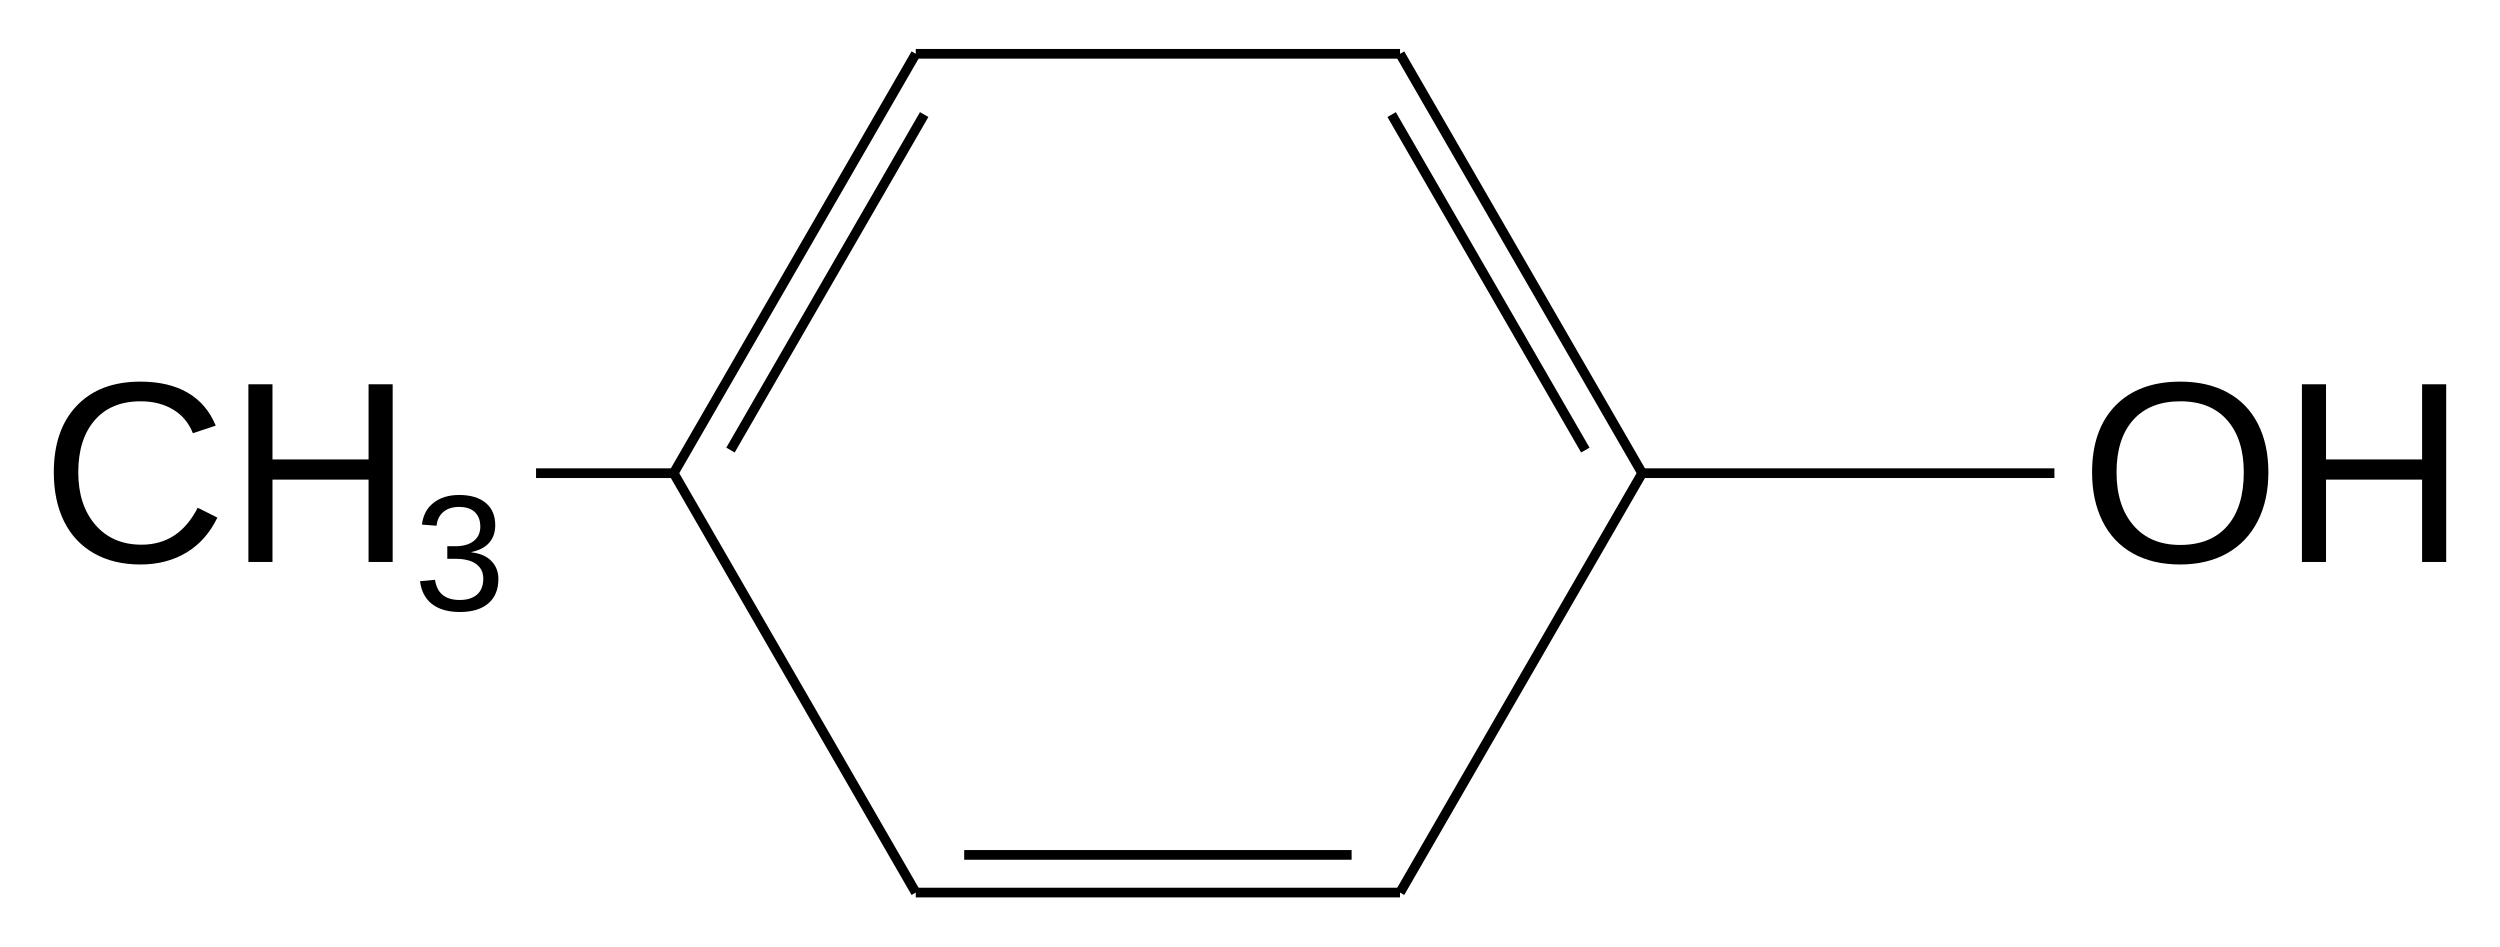
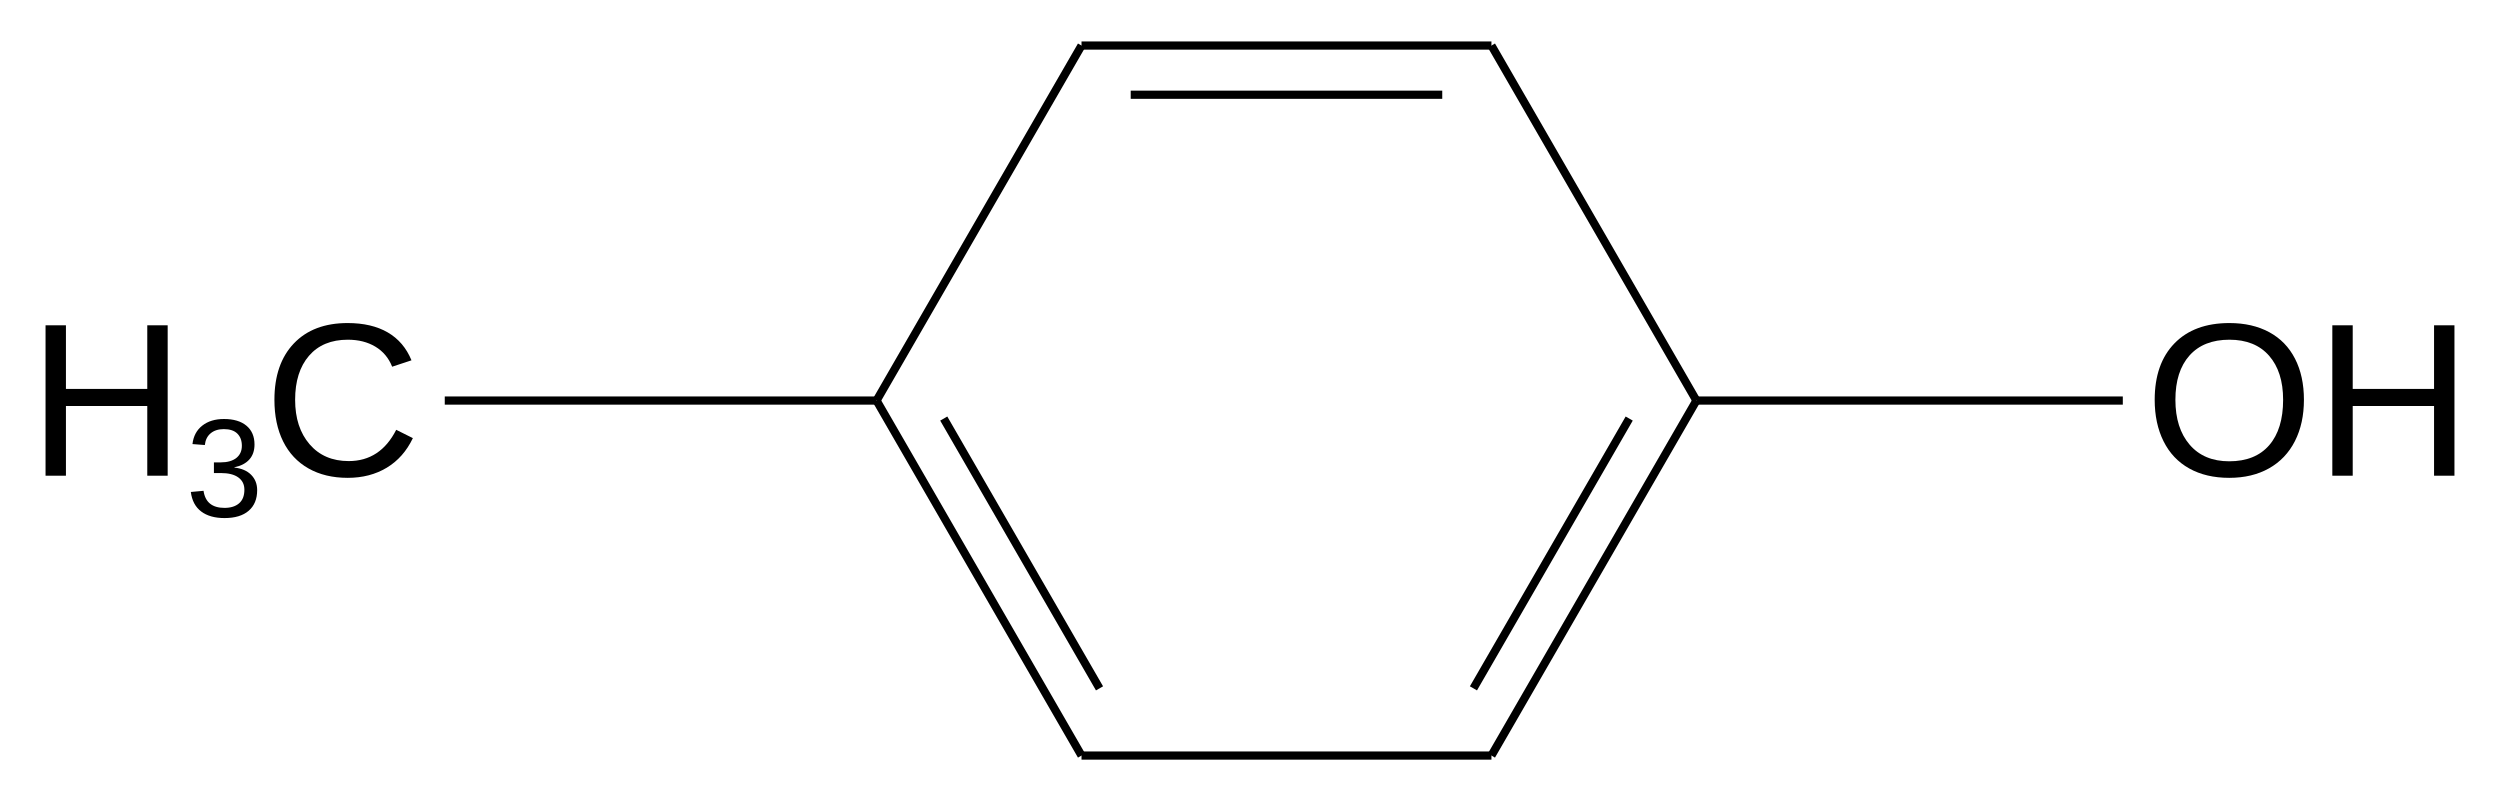
- <svg xmlns="http://www.w3.org/2000/svg" viewBox="-215.199 -87.942 464.629 175.885" role="img" aria-labelledby="title">
+ <svg xmlns="http://www.w3.org/2000/svg" viewBox="-282.448 -87.942 548.878 175.885" role="img" aria-labelledby="title">
  <g fill="none" stroke="#000" stroke-width="1.8" stroke-linecap="butt">
-     <line x1="90.000" y1="0.000" x2="45.000" y2="-77.942" />
-     <line x1="79.438" y1="-4.294" x2="43.438" y2="-66.648" />
-     <line x1="45.000" y1="-77.942" x2="-45.000" y2="-77.942" />
-     <line x1="-45.000" y1="-77.942" x2="-90.000" y2="-0.000" />
-     <line x1="-43.438" y1="-66.648" x2="-79.438" y2="-4.294" />
-     <line x1="-90.000" y1="-0.000" x2="-45.000" y2="77.942" />
-     <line x1="-45.000" y1="77.942" x2="45.000" y2="77.942" />
-     <line x1="-36.000" y1="70.942" x2="36.000" y2="70.942" />
-     <line x1="45.000" y1="77.942" x2="90.000" y2="0.000" />
-     <line x1="90.000" y1="0.000" x2="166.617" y2="0.000" />
-     <line x1="-90.000" y1="-0.000" x2="-115.574" y2="-0.000" />
+     <line x1="90.000" y1="0.000" x2="45.000" y2="77.942" />
+     <line x1="75.247" y1="3.953" x2="41.047" y2="63.189" />
+     <line x1="45.000" y1="77.942" x2="-45.000" y2="77.942" />
+     <line x1="-45.000" y1="77.942" x2="-90.000" y2="0.000" />
+     <line x1="-41.047" y1="63.189" x2="-75.247" y2="3.953" />
+     <line x1="-90.000" y1="0.000" x2="-45.000" y2="-77.942" />
+     <line x1="-45.000" y1="-77.942" x2="45.000" y2="-77.942" />
+     <line x1="-34.200" y1="-67.142" x2="34.200" y2="-67.142" />
+     <line x1="45.000" y1="-77.942" x2="90.000" y2="0.000" />
+     <line x1="90.000" y1="0.000" x2="183.617" y2="0.000" />
+     <line x1="-90.000" y1="0.000" x2="-184.801" y2="0.000" />
  </g>
  <g fill="#000">
    <g data-label="" data-anchor-x="90.000" data-anchor-y="0.000">
</g>
-     <g data-label="" data-anchor-x="45.000" data-anchor-y="-77.942">
+     <g data-label="" data-anchor-x="45.000" data-anchor-y="77.942">
+ </g>
+     <g data-label="" data-anchor-x="-45.000" data-anchor-y="77.942">
+ </g>
+     <g data-label="" data-anchor-x="-90.000" data-anchor-y="0.000">
</g>
    <g data-label="" data-anchor-x="-45.000" data-anchor-y="-77.942">
</g>
-     <g data-label="" data-anchor-x="-90.000" data-anchor-y="-0.000">
+     <g data-label="" data-anchor-x="45.000" data-anchor-y="-77.942">
</g>
-     <g data-label="" data-anchor-x="-45.000" data-anchor-y="77.942">
- </g>
-     <g data-label="" data-anchor-x="45.000" data-anchor-y="77.942">
- </g>
-     <g data-label="OH" data-anchor-x="190.000" data-anchor-y="0.000">
-       <path transform="translate(171.3438 16.5) scale(1)" d="M35.039 -16.664Q35.039 -11.484 33.059 -7.594Q31.078 -3.703 27.375 -1.617Q23.672 0.469 18.633 0.469Q13.547 0.469 9.855 -1.594Q6.164 -3.656 4.219 -7.559Q2.273 -11.461 2.273 -16.664Q2.273 -24.586 6.609 -29.051Q10.945 -33.516 18.68 -33.516Q23.719 -33.516 27.422 -31.512Q31.125 -29.508 33.082 -25.688Q35.039 -21.867 35.039 -16.664ZM30.469 -16.664Q30.469 -22.828 27.387 -26.344Q24.305 -29.859 18.68 -29.859Q13.008 -29.859 9.914 -26.391Q6.82 -22.922 6.82 -16.664Q6.82 -10.453 9.949 -6.809Q13.078 -3.164 18.633 -3.164Q24.352 -3.164 27.41 -6.691Q30.469 -10.219 30.469 -16.664Z" />
-       <path transform="translate(208.6797 16.5) scale(1)" d="M26.273 -0L26.273 -15.305L8.414 -15.305L8.414 -0L3.938 -0L3.938 -33.023L8.414 -33.023L8.414 -19.055L26.273 -19.055L26.273 -33.023L30.75 -33.023L30.75 -0Z" />
+     <g data-label="OH" data-anchor-x="207.000" data-anchor-y="0.000">
+       <path transform="translate(188.3437 16.5) scale(1)" d="M35.039 -16.664Q35.039 -11.484 33.059 -7.594Q31.078 -3.703 27.375 -1.617Q23.672 0.469 18.633 0.469Q13.547 0.469 9.855 -1.594Q6.164 -3.656 4.219 -7.559Q2.273 -11.461 2.273 -16.664Q2.273 -24.586 6.609 -29.051Q10.945 -33.516 18.68 -33.516Q23.719 -33.516 27.422 -31.512Q31.125 -29.508 33.082 -25.688Q35.039 -21.867 35.039 -16.664ZM30.469 -16.664Q30.469 -22.828 27.387 -26.344Q24.305 -29.859 18.68 -29.859Q13.008 -29.859 9.914 -26.391Q6.82 -22.922 6.82 -16.664Q6.82 -10.453 9.949 -6.809Q13.078 -3.164 18.633 -3.164Q24.352 -3.164 27.41 -6.691Q30.469 -10.219 30.469 -16.664Z" />
+       <path transform="translate(225.6797 16.5) scale(1)" d="M26.273 -0L26.273 -15.305L8.414 -15.305L8.414 -0L3.938 -0L3.938 -33.023L8.414 -33.023L8.414 -19.055L26.273 -19.055L26.273 -33.023L30.75 -33.023L30.75 -0Z" />
    </g>
-     <g data-label="CH3" data-anchor-x="-190.000" data-anchor-y="-0.000">
-       <path transform="translate(-207.6367 16.5) scale(1)" d="M18.562 -29.859Q13.078 -29.859 10.031 -26.332Q6.984 -22.805 6.984 -16.664Q6.984 -10.594 10.16 -6.902Q13.336 -3.211 18.75 -3.211Q25.688 -3.211 29.18 -10.078L32.836 -8.25Q30.797 -3.984 27.105 -1.758Q23.414 0.469 18.539 0.469Q13.547 0.469 9.902 -1.605Q6.258 -3.68 4.348 -7.535Q2.438 -11.391 2.438 -16.664Q2.438 -24.562 6.703 -29.039Q10.969 -33.516 18.516 -33.516Q23.789 -33.516 27.328 -31.453Q30.867 -29.391 32.531 -25.336L28.289 -23.93Q27.141 -26.812 24.598 -28.336Q22.055 -29.859 18.562 -29.859Z" />
-       <path transform="translate(-172.9727 16.5) scale(1)" d="M26.273 -0L26.273 -15.305L8.414 -15.305L8.414 -0L3.938 -0L3.938 -33.023L8.414 -33.023L8.414 -19.055L26.273 -19.055L26.273 -33.023L30.75 -33.023L30.75 -0Z" />
-       <path transform="translate(-138.3086 25.5) scale(0.64)" d="M24.586 -9.117Q24.586 -4.547 21.68 -2.039Q18.773 0.469 13.383 0.469Q8.367 0.469 5.379 -1.793Q2.391 -4.055 1.828 -8.484L6.188 -8.883Q7.031 -3.023 13.383 -3.023Q16.57 -3.023 18.387 -4.594Q20.203 -6.164 20.203 -9.258Q20.203 -11.953 18.129 -13.465Q16.055 -14.977 12.141 -14.977L9.75 -14.977L9.75 -18.633L12.047 -18.633Q15.516 -18.633 17.426 -20.145Q19.336 -21.656 19.336 -24.328Q19.336 -26.977 17.777 -28.512Q16.219 -30.047 13.148 -30.047Q10.359 -30.047 8.637 -28.617Q6.914 -27.188 6.633 -24.586L2.391 -24.914Q2.859 -28.969 5.754 -31.242Q8.648 -33.516 13.195 -33.516Q18.164 -33.516 20.918 -31.207Q23.672 -28.898 23.672 -24.773Q23.672 -21.609 21.902 -19.629Q20.133 -17.648 16.758 -16.945L16.758 -16.852Q20.461 -16.453 22.523 -14.367Q24.586 -12.281 24.586 -9.117Z" />
+     <g data-label="H3C" data-anchor-x="-207.000" data-anchor-y="0.000">
+       <path transform="translate(-276.3858 16.5) scale(1)" d="M26.273 -0L26.273 -15.305L8.414 -15.305L8.414 -0L3.938 -0L3.938 -33.023L8.414 -33.023L8.414 -19.055L26.273 -19.055L26.273 -33.023L30.75 -33.023L30.75 -0Z" />
+       <path transform="translate(-241.7217 25.5) scale(0.64)" d="M24.586 -9.117Q24.586 -4.547 21.68 -2.039Q18.773 0.469 13.383 0.469Q8.367 0.469 5.379 -1.793Q2.391 -4.055 1.828 -8.484L6.188 -8.883Q7.031 -3.023 13.383 -3.023Q16.57 -3.023 18.387 -4.594Q20.203 -6.164 20.203 -9.258Q20.203 -11.953 18.129 -13.465Q16.055 -14.977 12.141 -14.977L9.75 -14.977L9.75 -18.633L12.047 -18.633Q15.516 -18.633 17.426 -20.145Q19.336 -21.656 19.336 -24.328Q19.336 -26.977 17.777 -28.512Q16.219 -30.047 13.148 -30.047Q10.359 -30.047 8.637 -28.617Q6.914 -27.188 6.633 -24.586L2.391 -24.914Q2.859 -28.969 5.754 -31.242Q8.648 -33.516 13.195 -33.516Q18.164 -33.516 20.918 -31.207Q23.672 -28.898 23.672 -24.773Q23.672 -21.609 21.902 -19.629Q20.133 -17.648 16.758 -16.945L16.758 -16.852Q20.461 -16.453 22.523 -14.367Q24.586 -12.281 24.586 -9.117Z" />
+       <path transform="translate(-224.6367 16.5) scale(1)" d="M18.562 -29.859Q13.078 -29.859 10.031 -26.332Q6.984 -22.805 6.984 -16.664Q6.984 -10.594 10.16 -6.902Q13.336 -3.211 18.75 -3.211Q25.688 -3.211 29.18 -10.078L32.836 -8.25Q30.797 -3.984 27.105 -1.758Q23.414 0.469 18.539 0.469Q13.547 0.469 9.902 -1.605Q6.258 -3.68 4.348 -7.535Q2.438 -11.391 2.438 -16.664Q2.438 -24.562 6.703 -29.039Q10.969 -33.516 18.516 -33.516Q23.789 -33.516 27.328 -31.453Q30.867 -29.391 32.531 -25.336L28.289 -23.93Q27.141 -26.812 24.598 -28.336Q22.055 -29.859 18.562 -29.859Z" />
    </g>
  </g>
</svg>
